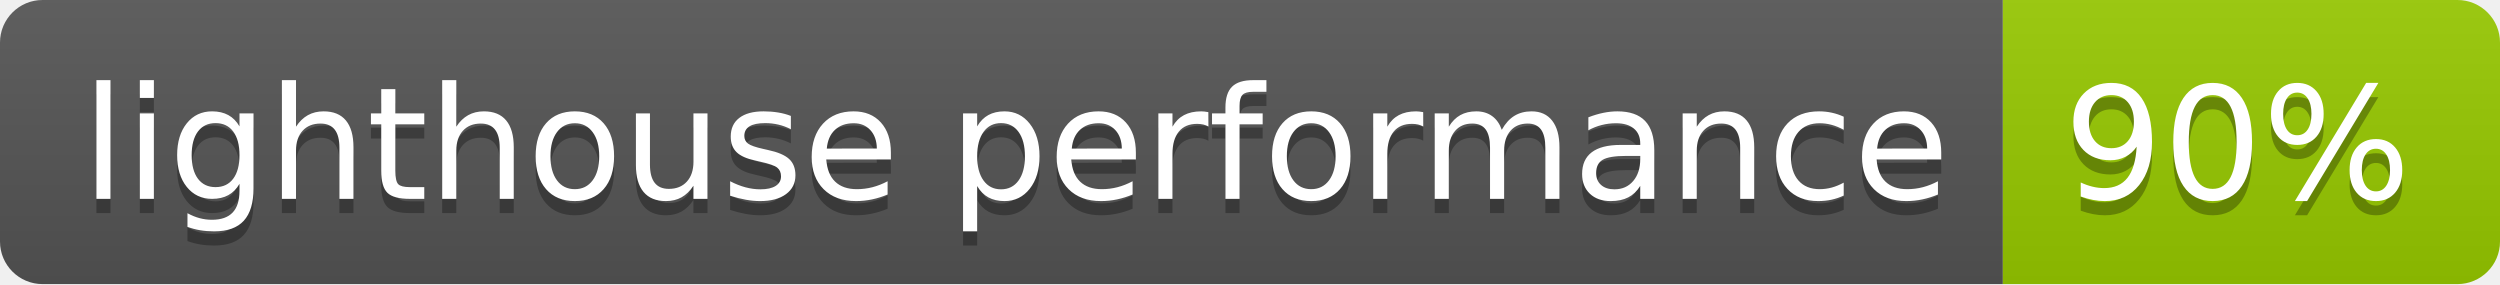
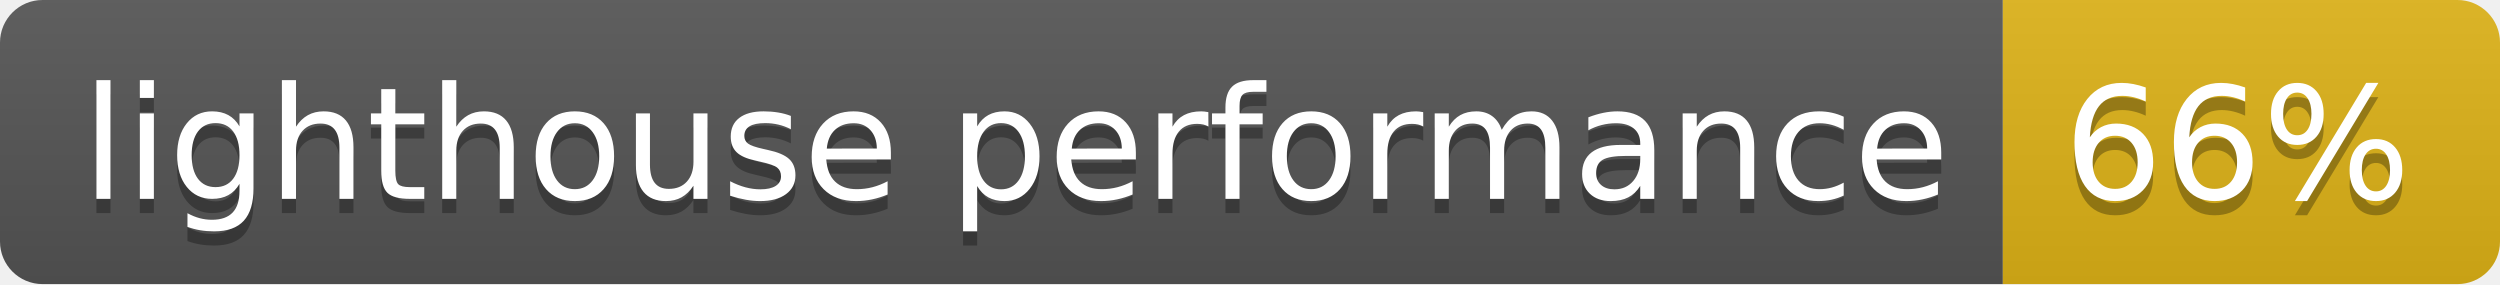
<svg xmlns="http://www.w3.org/2000/svg" width="176" height="20">
  <linearGradient id="s" x2="0" y2="100%">
    <stop offset="0" stop-color="#bbb" stop-opacity=".1" />
    <stop offset="1" stop-opacity=".1" />
  </linearGradient>
  <clipPath id="r">
    <rect width="176" height="20" rx="3" fill="#fff" />
  </clipPath>
  <g clip-path="url(#r)">
    <rect width="141" height="20" fill="#555" />
-     <rect x="141" width="35" height="20" fill="#97ca00" />
+     <rect x="141" width="35" height="20" fill="#dfb317" />
    <rect width="176" height="20" fill="url(#s)" />
  </g>
  <g fill="#fff" text-anchor="middle" font-family="Verdana,Geneva,DejaVu Sans,sans-serif" text-rendering="geometricPrecision" font-size="110">
    <text x="715" y="150" fill="#010101" fill-opacity=".3" transform="scale(.1)" textLength="1310">lighthouse performance</text>
    <text x="715" y="140" transform="scale(.1)" textLength="1310">lighthouse performance</text>
-     <text x="1575" y="150" fill="#010101" fill-opacity=".3" transform="scale(.1)" textLength="250">90%</text>
-     <text x="1575" y="140" transform="scale(.1)" textLength="250">90%</text>
+     <text x="1575" y="150" fill="#010101" fill-opacity=".3" transform="scale(.1)" textLength="250">66%</text>
+     <text x="1575" y="140" transform="scale(.1)" textLength="250">66%</text>
  </g>
</svg>
